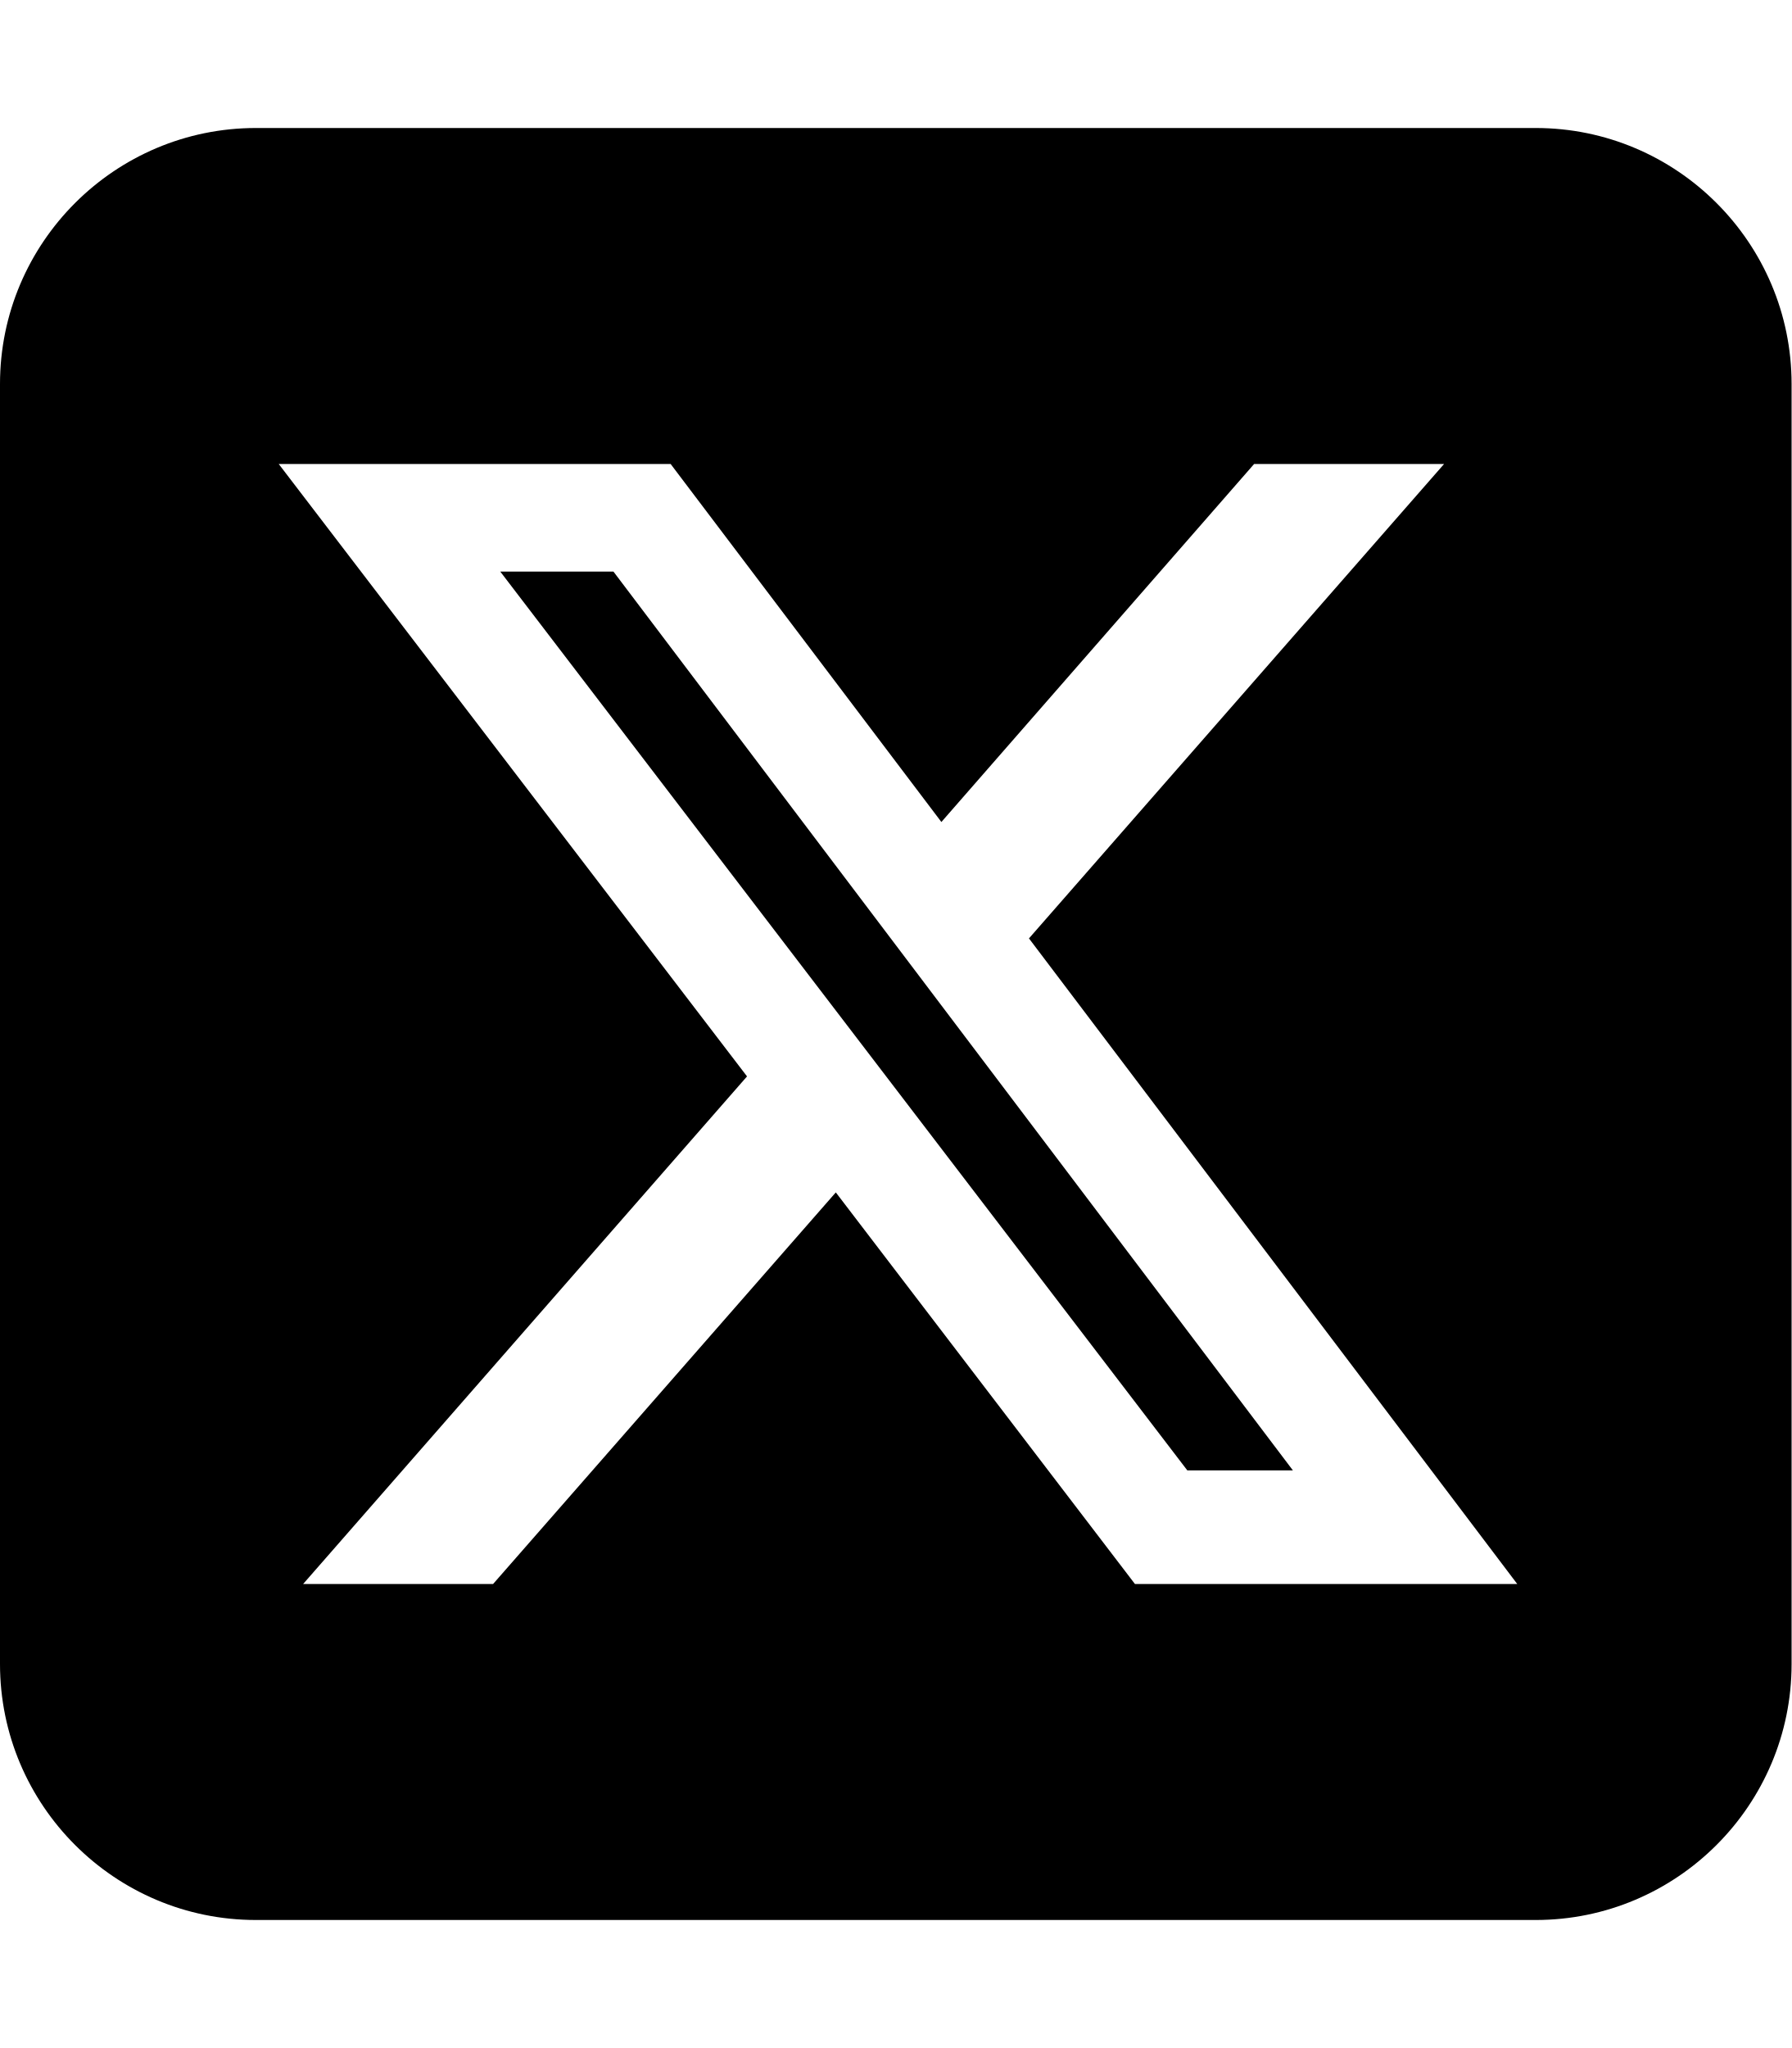
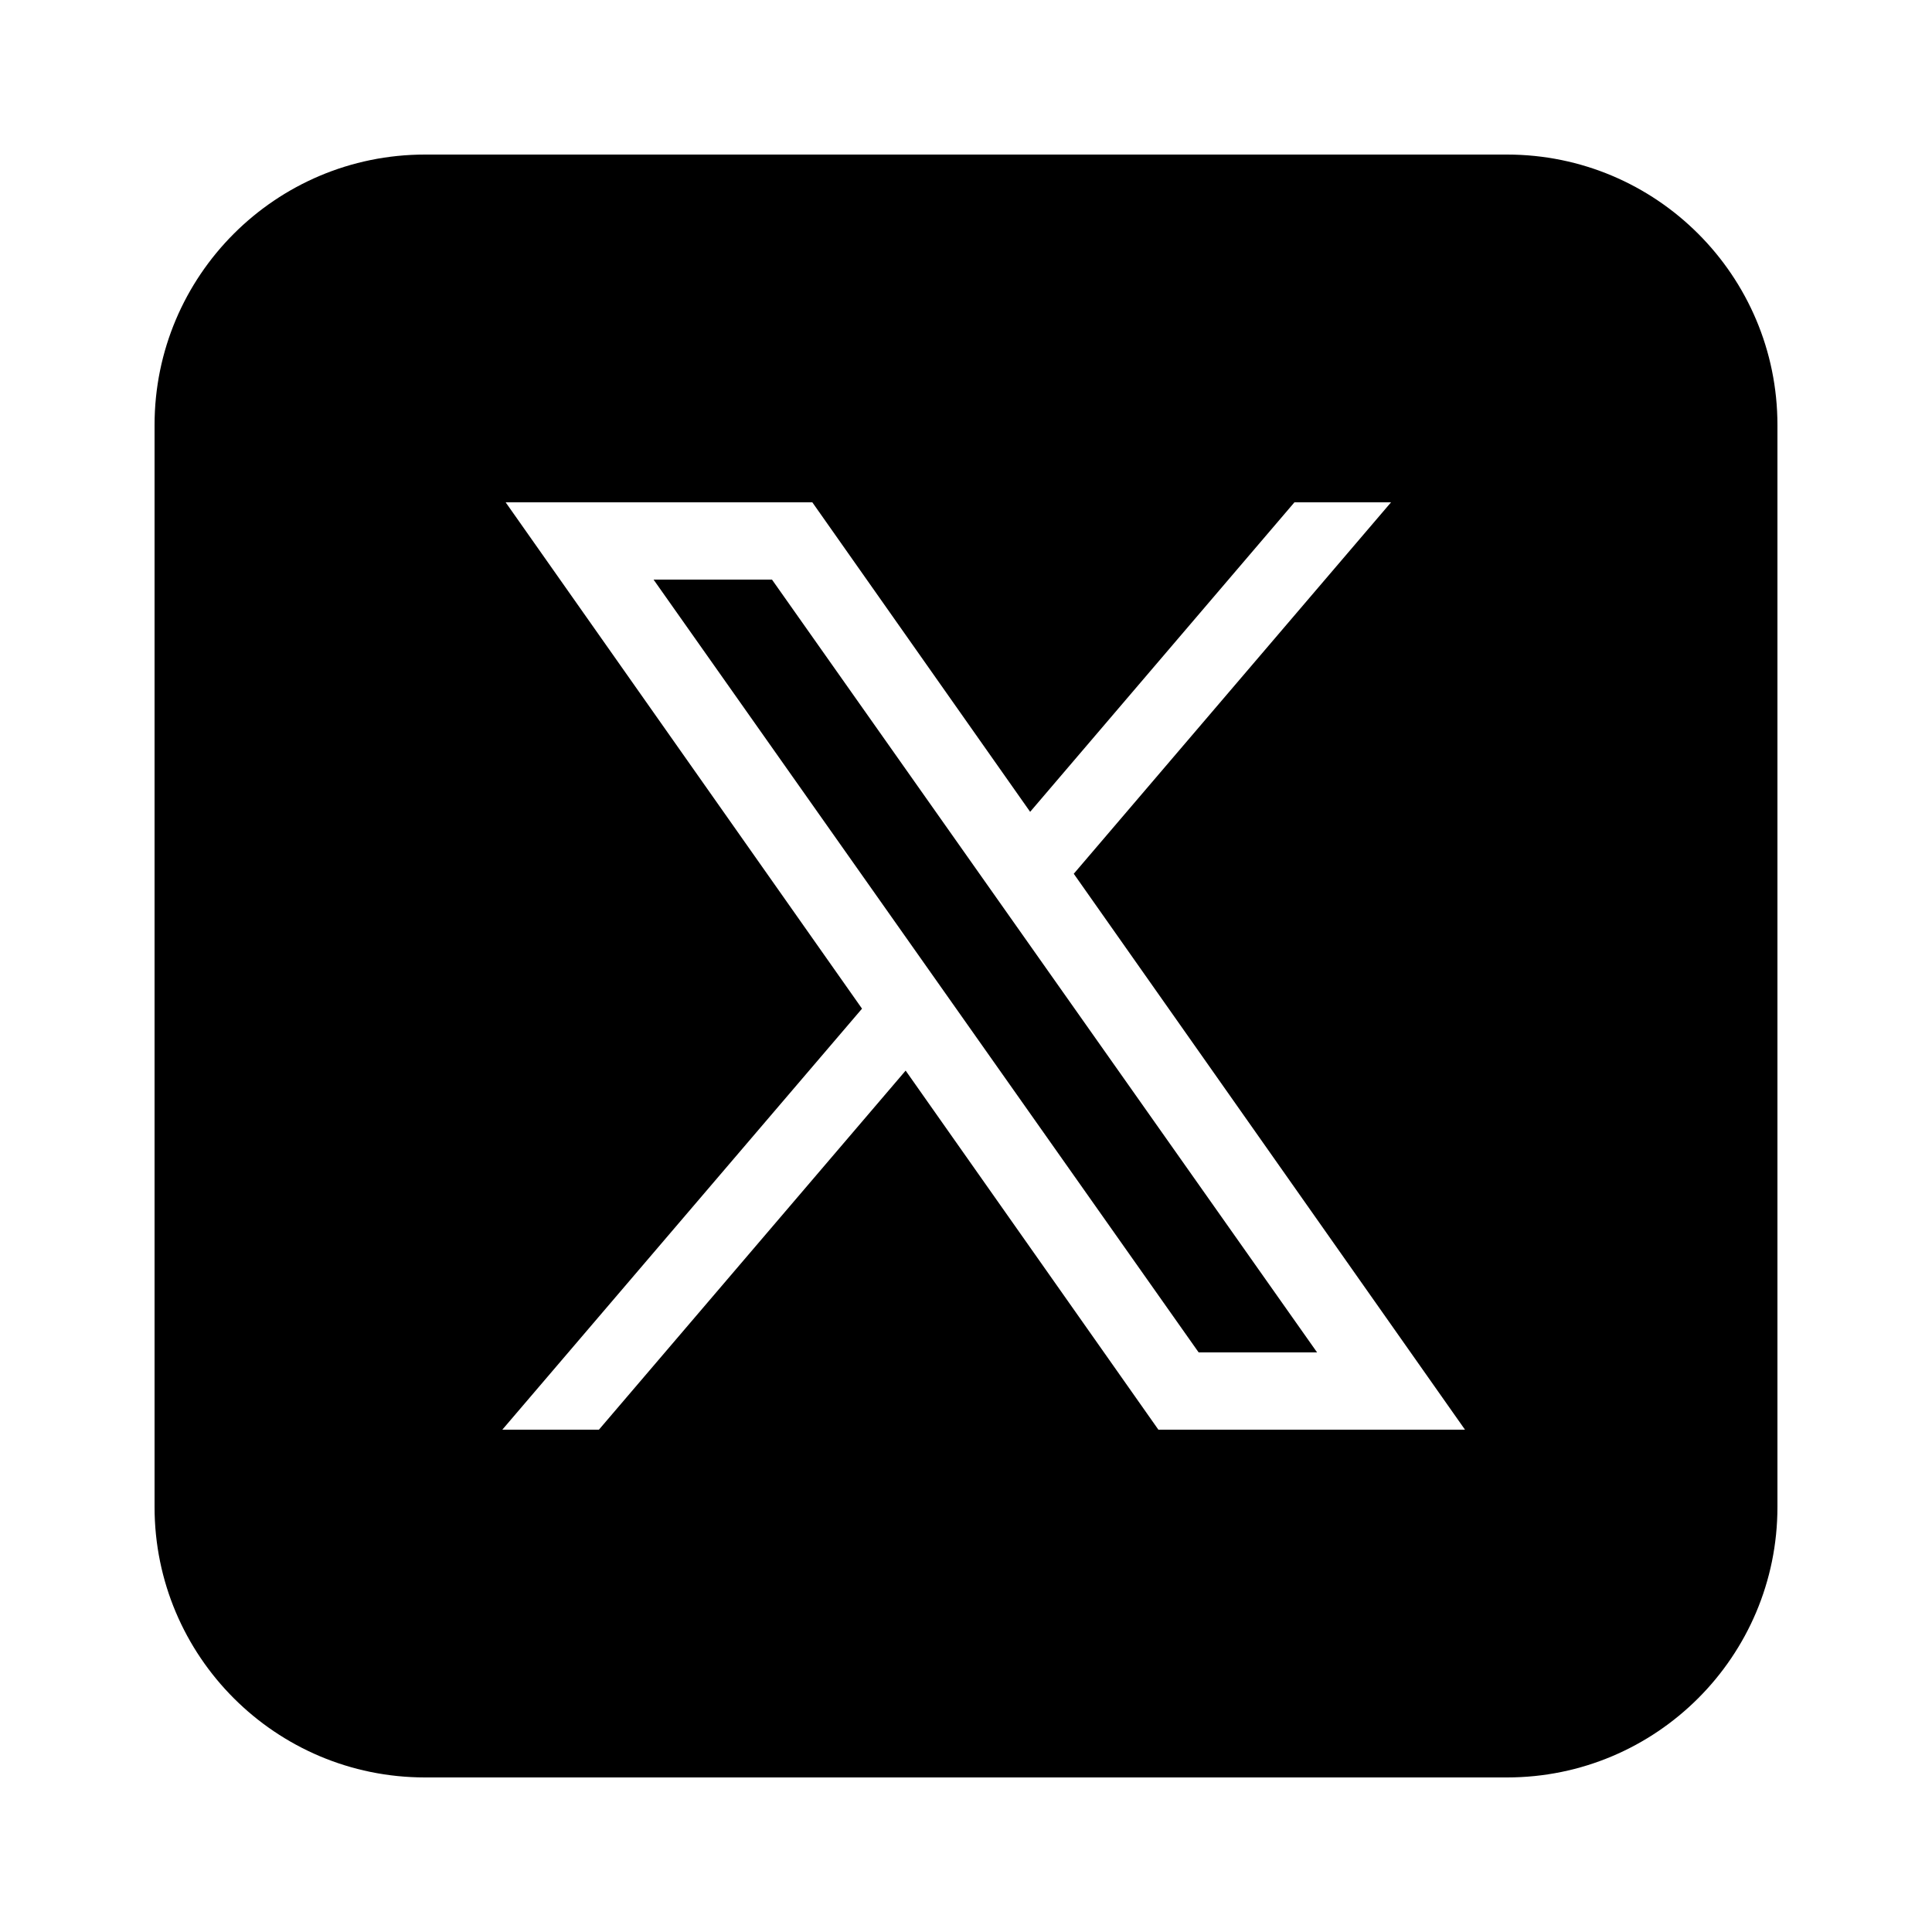
- <svg xmlns="http://www.w3.org/2000/svg" viewBox="0 0 448 512">
-   <path d="M64 32C28.7 32 0 60.7 0 96V416c0 35.3 28.7 64 64 64H384c35.3 0 64-28.7 64-64V96c0-35.3-28.7-64-64-64H64zm297.1 84L257.3 234.6 379.4 396H283.8L209 298.1 123.3 396H75.8l111-126.9L69.7 116h98l67.7 89.5L313.6 116h47.5zM323.3 367.6L153.4 142.9H125.1L296.9 367.6h26.3z" />
+ <svg xmlns="http://www.w3.org/2000/svg" viewBox="0 0 50 50" width="50px" height="50px">
+   <path d="M 11 4 C 7.134 4 4 7.134 4 11 L 4 39 C 4 42.866 7.134 46 11 46 L 39 46 C 42.866 46 46 42.866 46 39 L 46 11 C 46 7.134 42.866 4 39 4 L 11 4 z M 13.086 13 L 21.023 13 L 26.66 21.01 L 33.5 13 L 36 13 L 27.789 22.613 L 37.914 37 L 29.979 37 L 23.438 27.707 L 15.5 37 L 13 37 L 22.309 26.104 L 13.086 13 z M 16.914 15 L 31.021 35 L 34.086 35 L 19.979 15 L 16.914 15 z" />
</svg>
